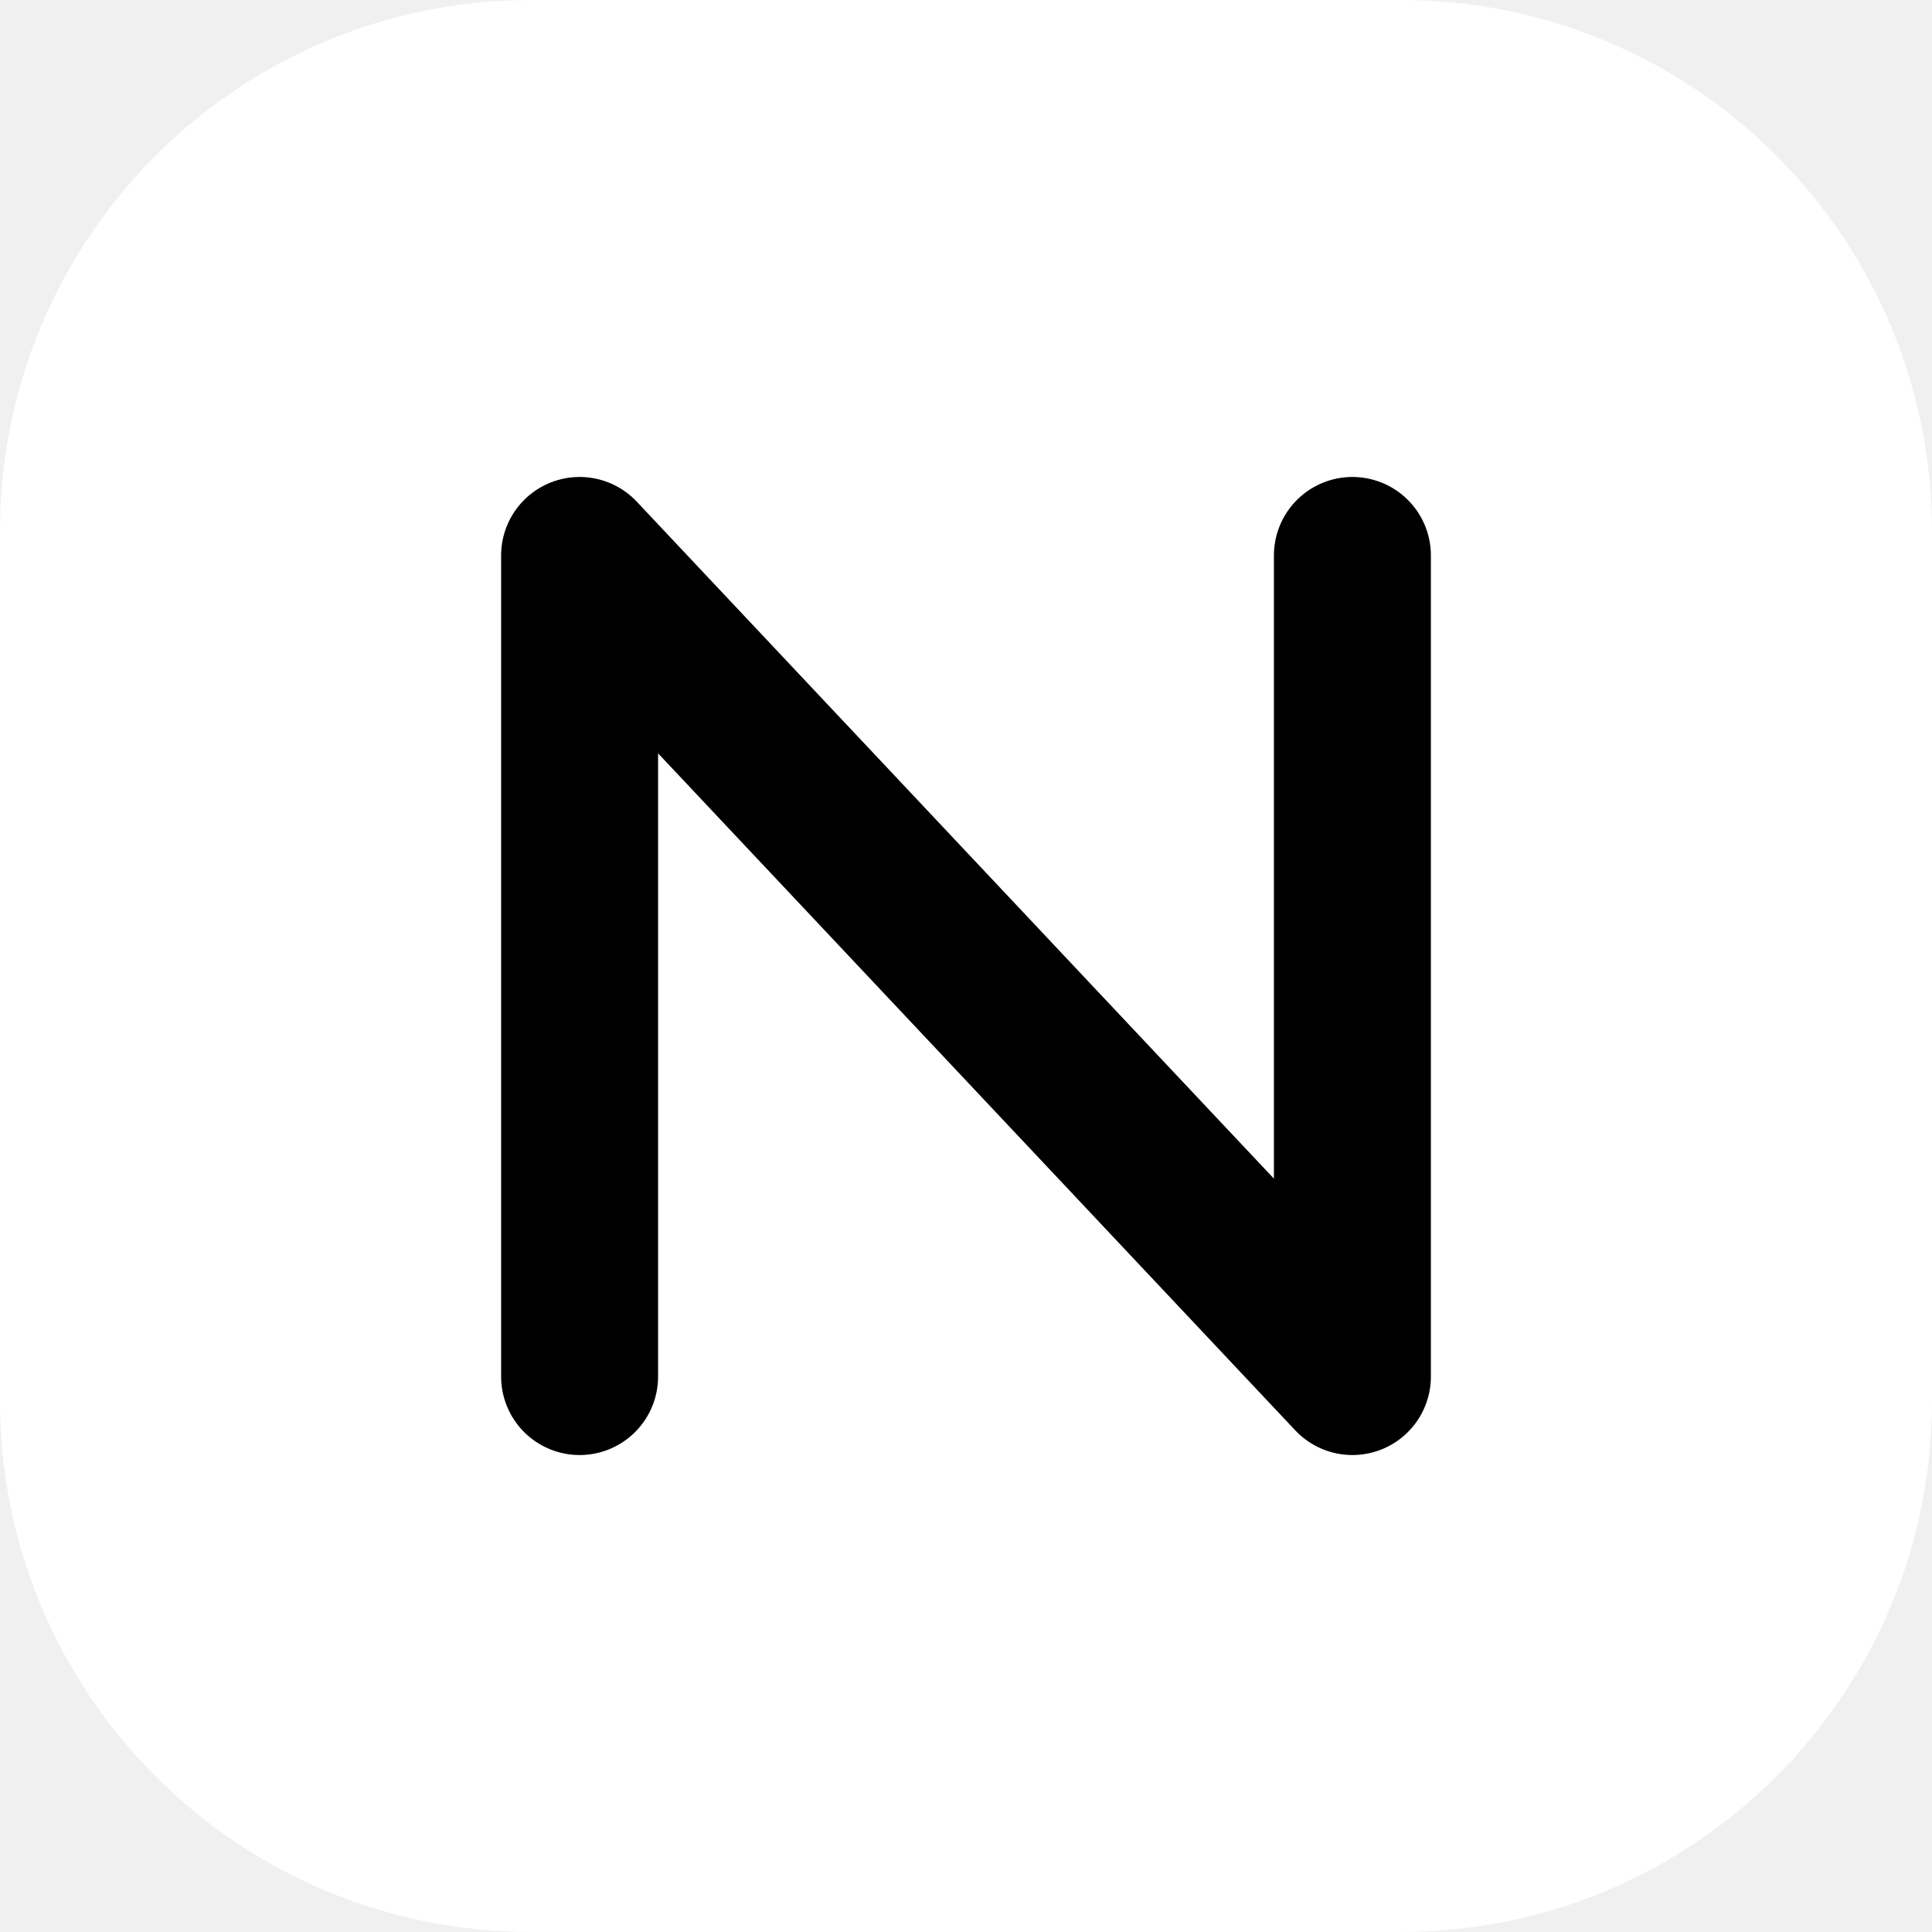
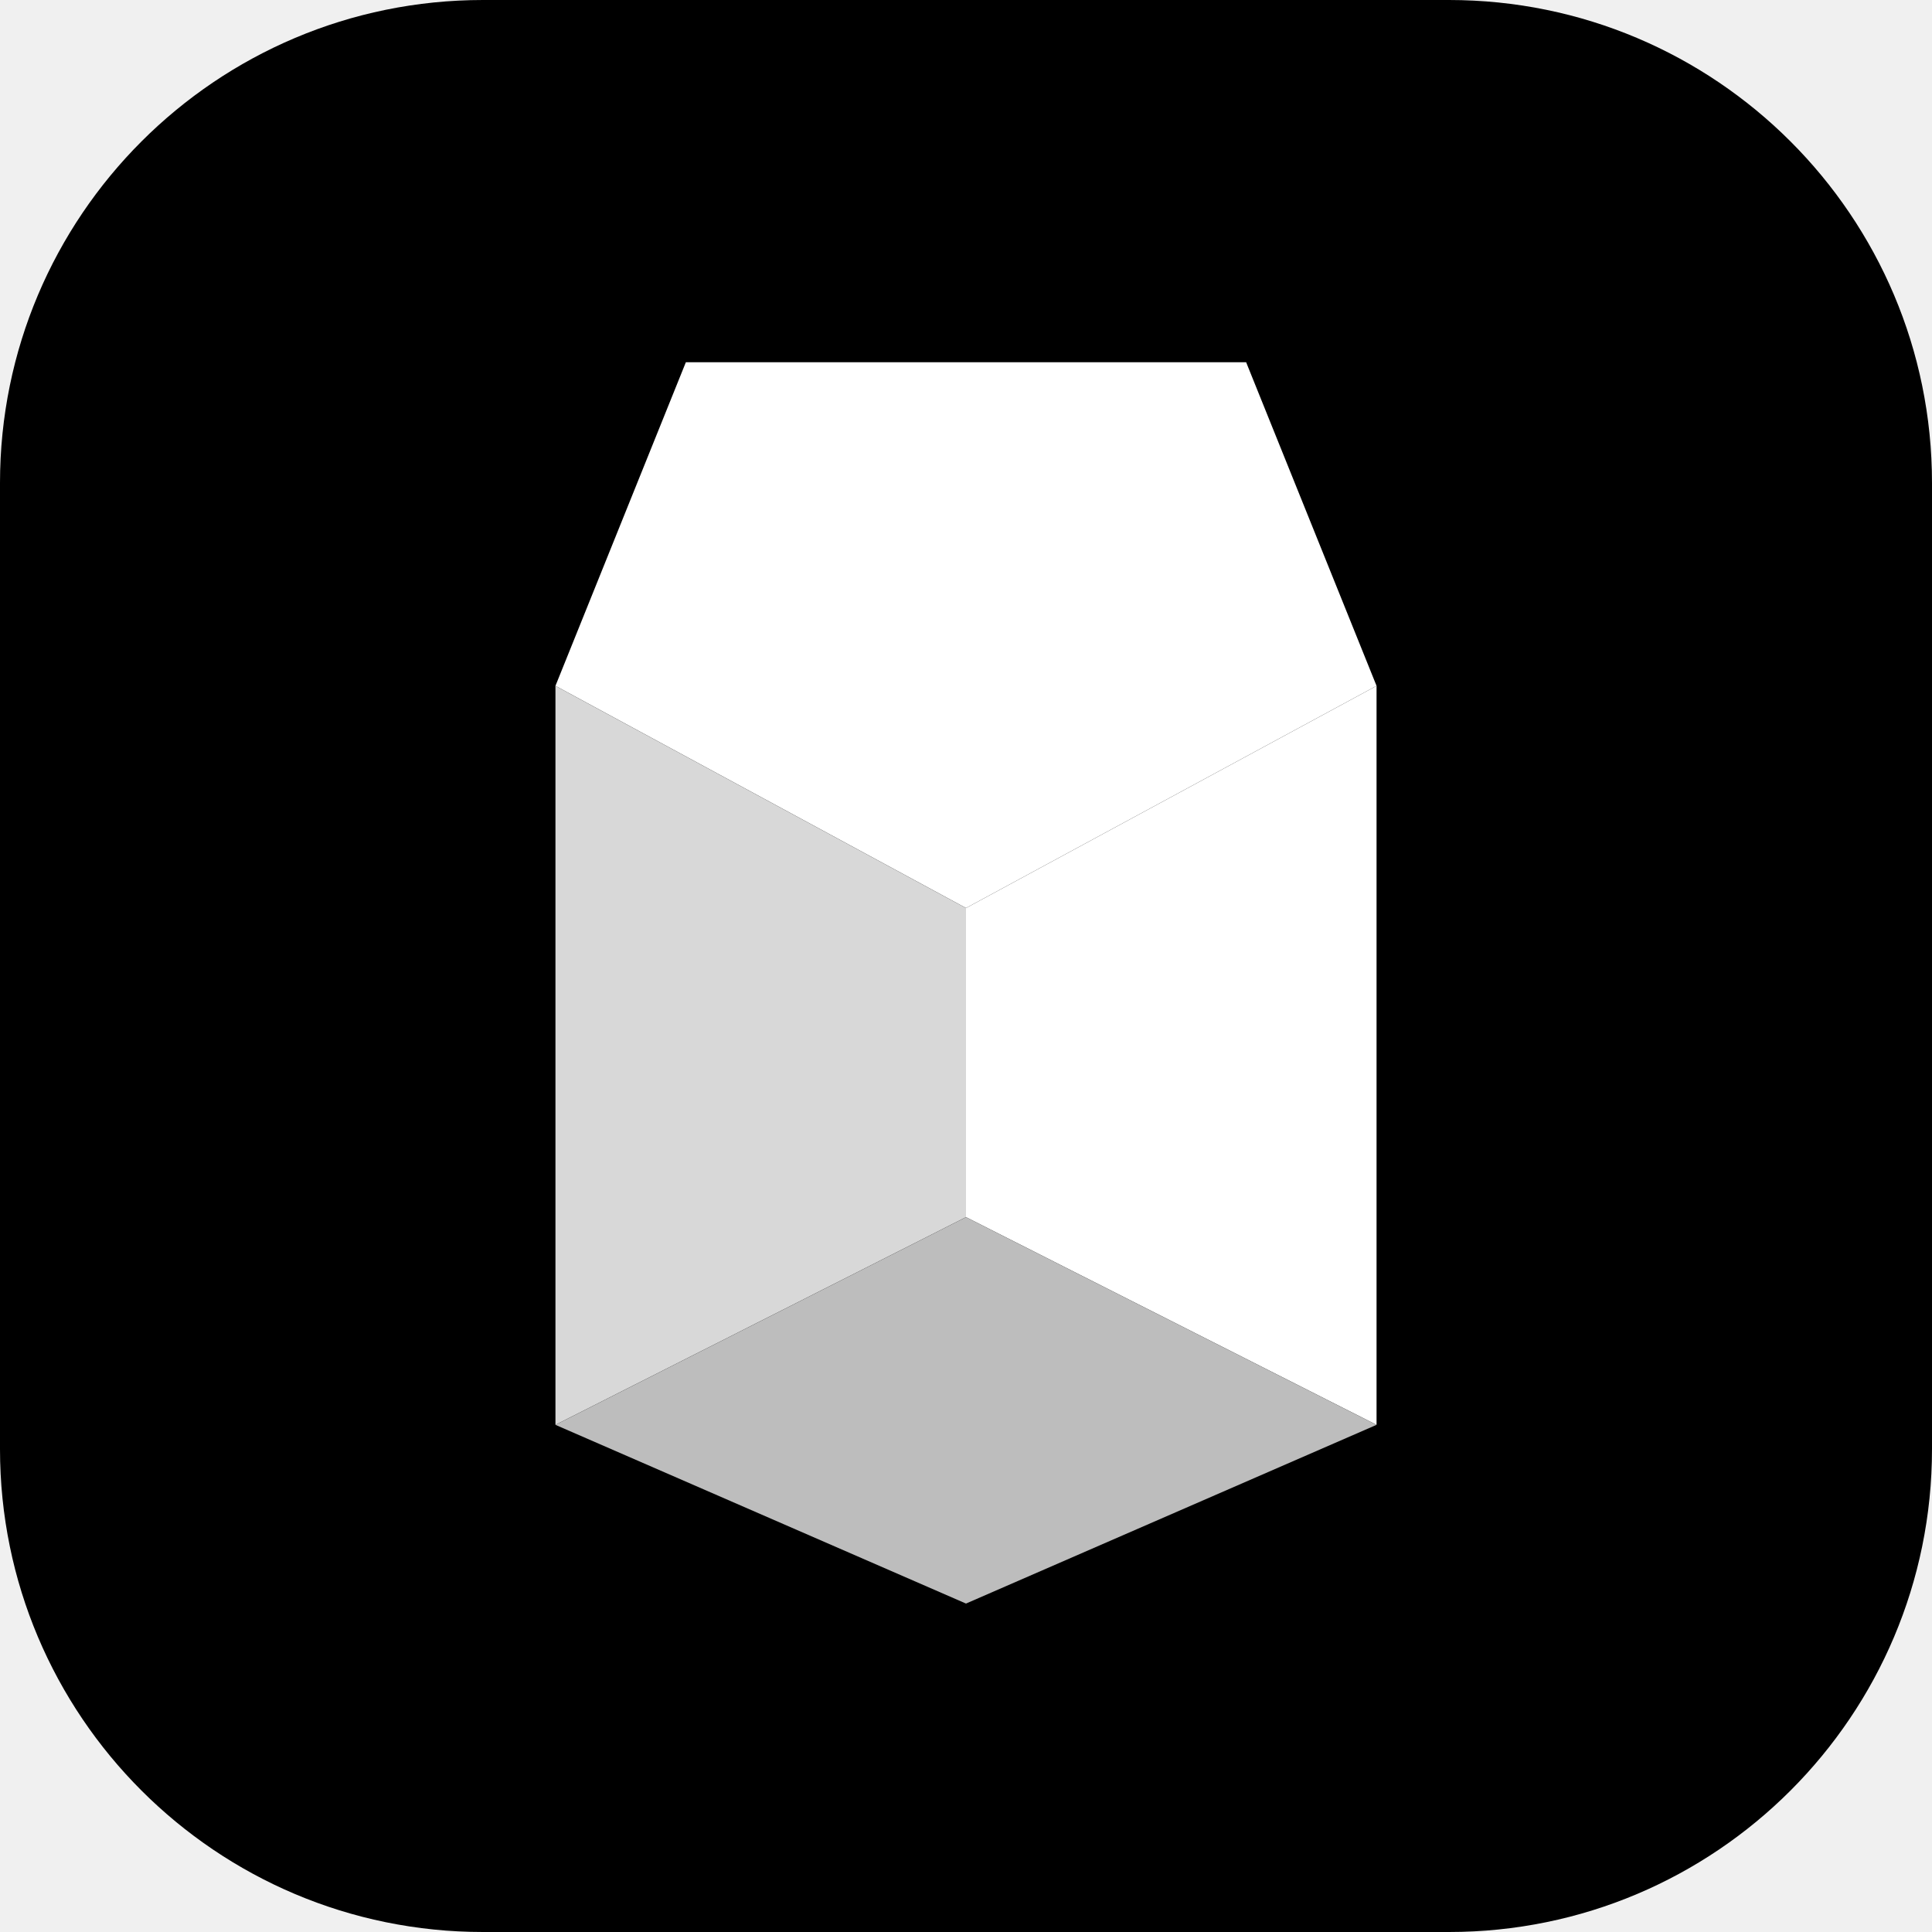
<svg xmlns="http://www.w3.org/2000/svg" viewBox="0 0 40 40" fill="none">
-   <rect width="40" height="40" rx="11" fill="#ffffff" />
-   <path d="M12 28.5V11.5L28 28.5V11.5" stroke="#000000" stroke-width="3.25" stroke-linecap="round" stroke-linejoin="round" />
+   <rect width="40" height="40" rx="10" fill="#000000" />
+   <path fill="#ffffff" d="M14.2 7.5 L25.8 7.5 L28.5 14.2 L20 18.8 L11.5 14.2 Z" />
+   <path fill="#d8d8d8" d="M11.5 14.2 L20 18.8 L20 25.2 L11.5 29.5 Z" />
+   <path fill="#ffffff" d="M20 18.8 L28.5 14.2 L28.5 29.5 L20 25.2 Z" />
+   <path fill="#bdbdbd" d="M11.5 29.5 L20 25.2 L28.5 29.5 L20 33.2 Z" />
</svg>
